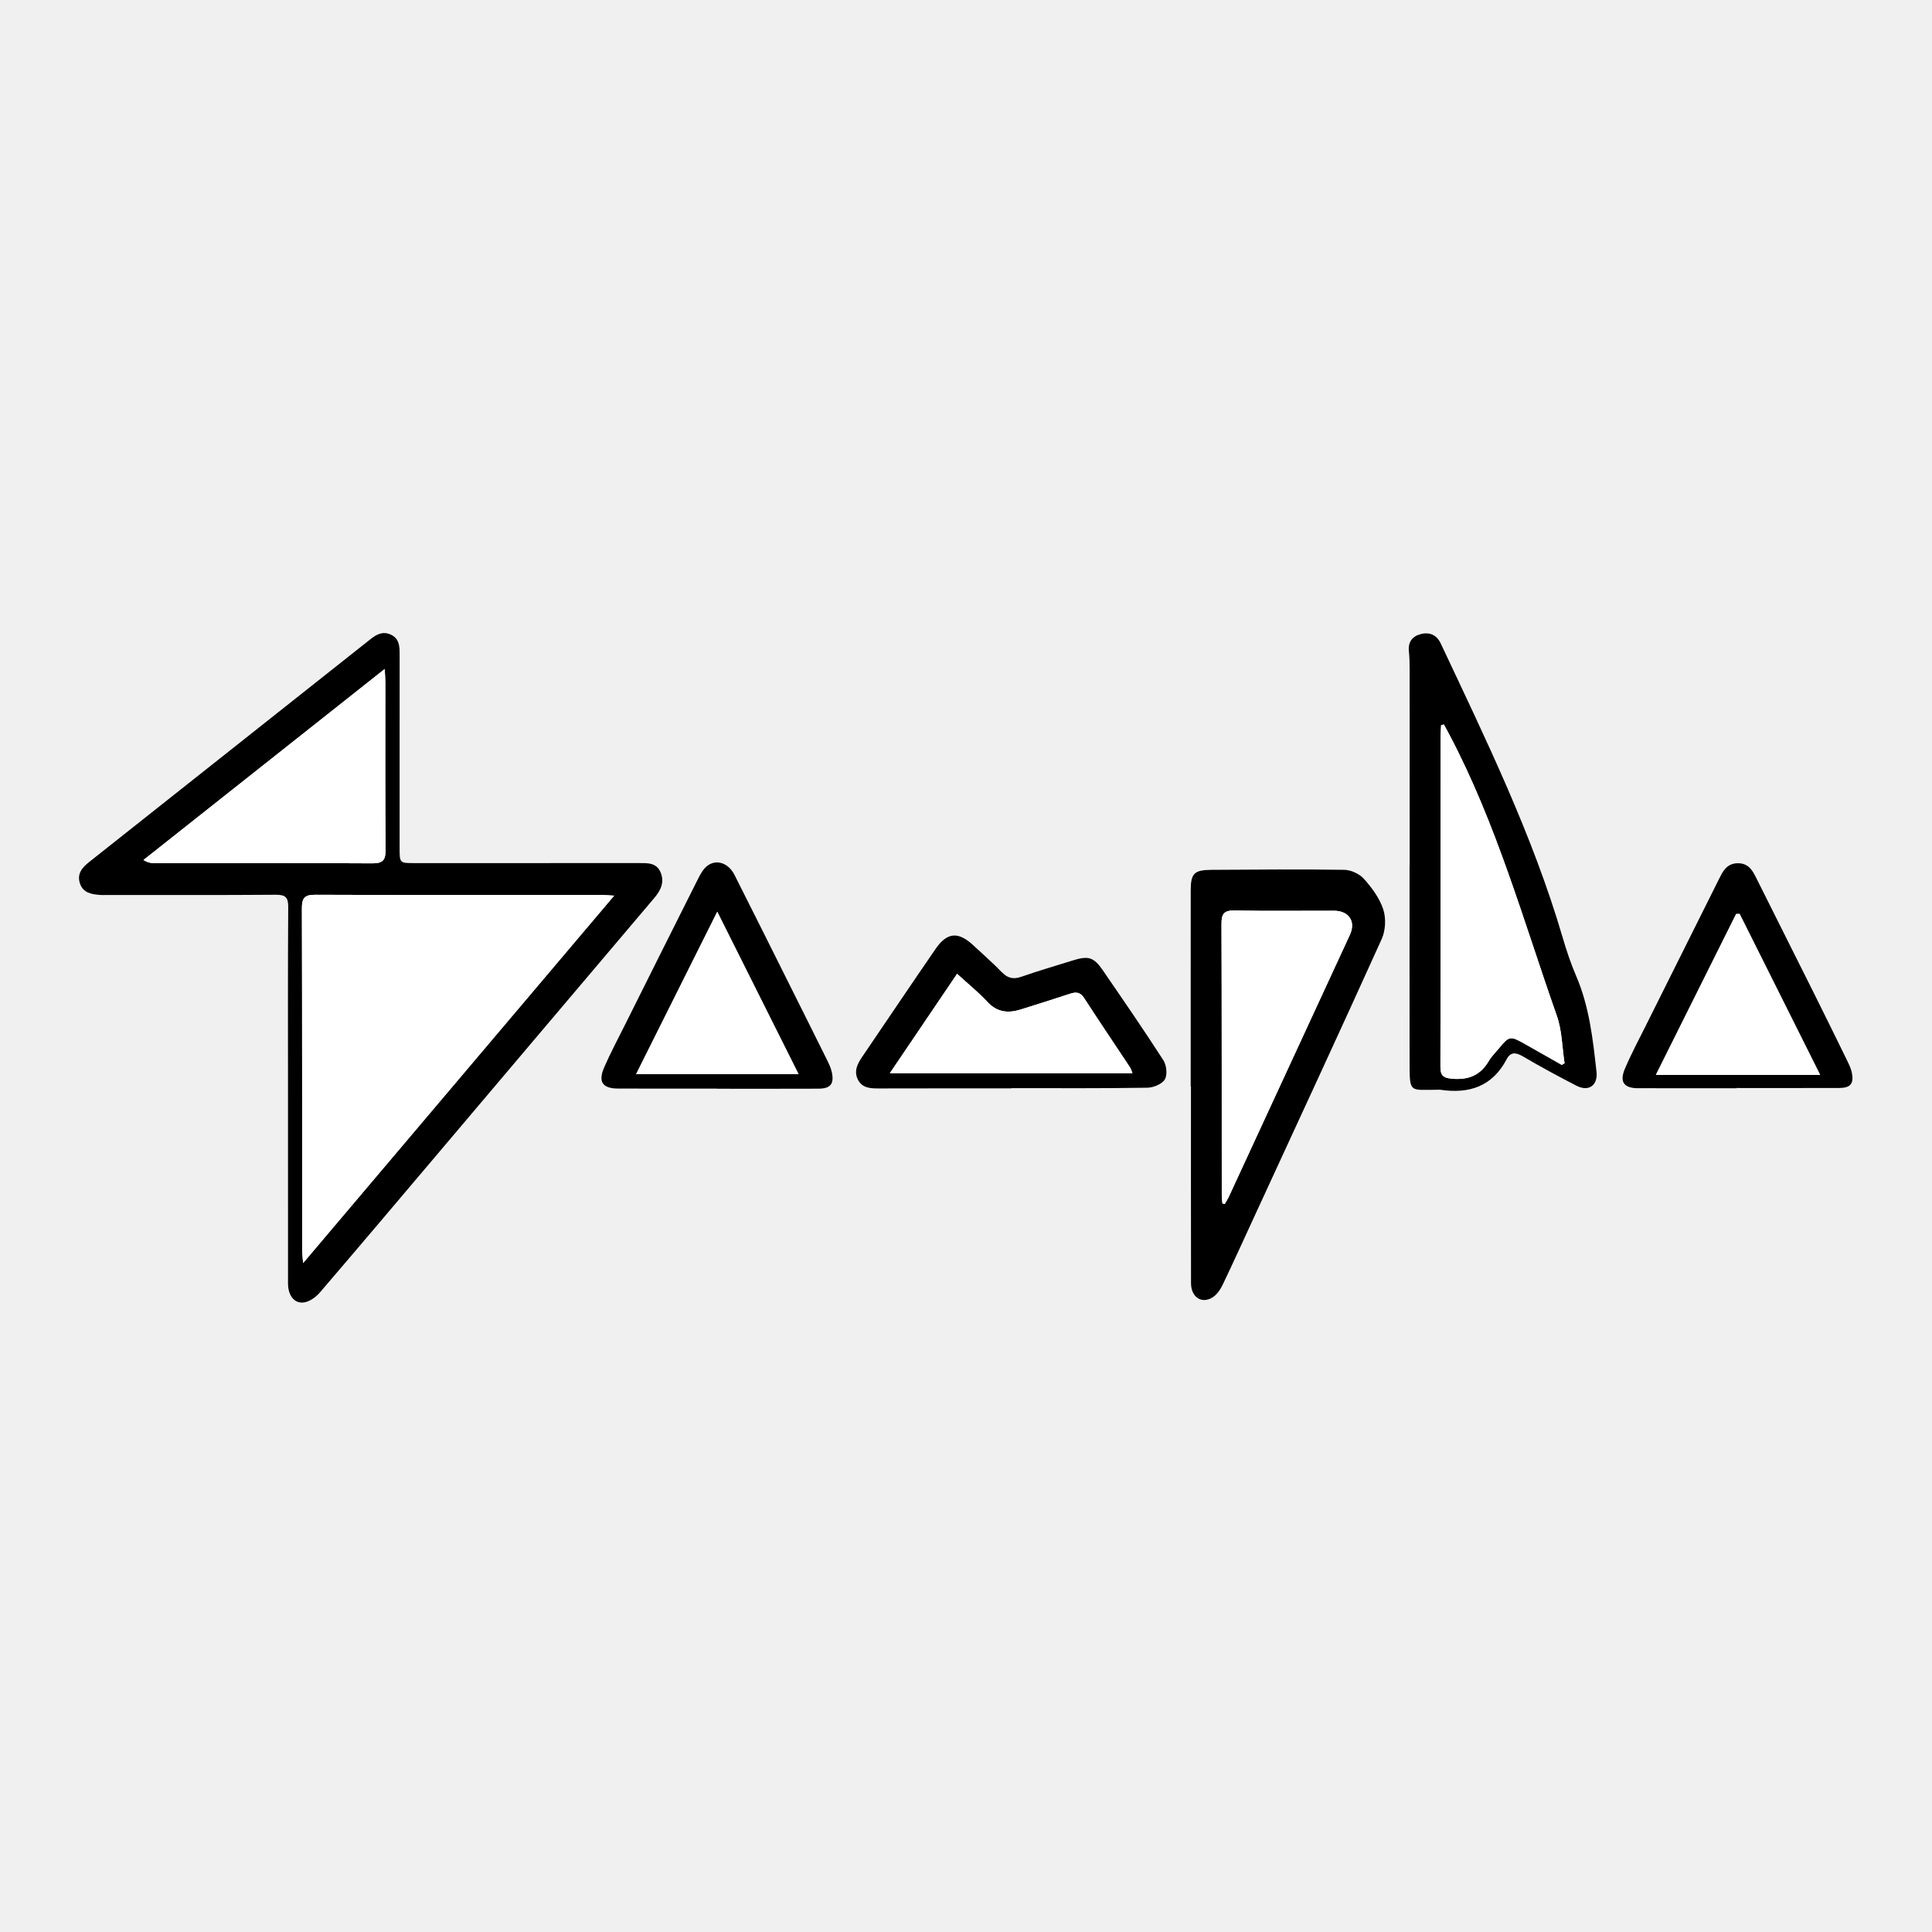
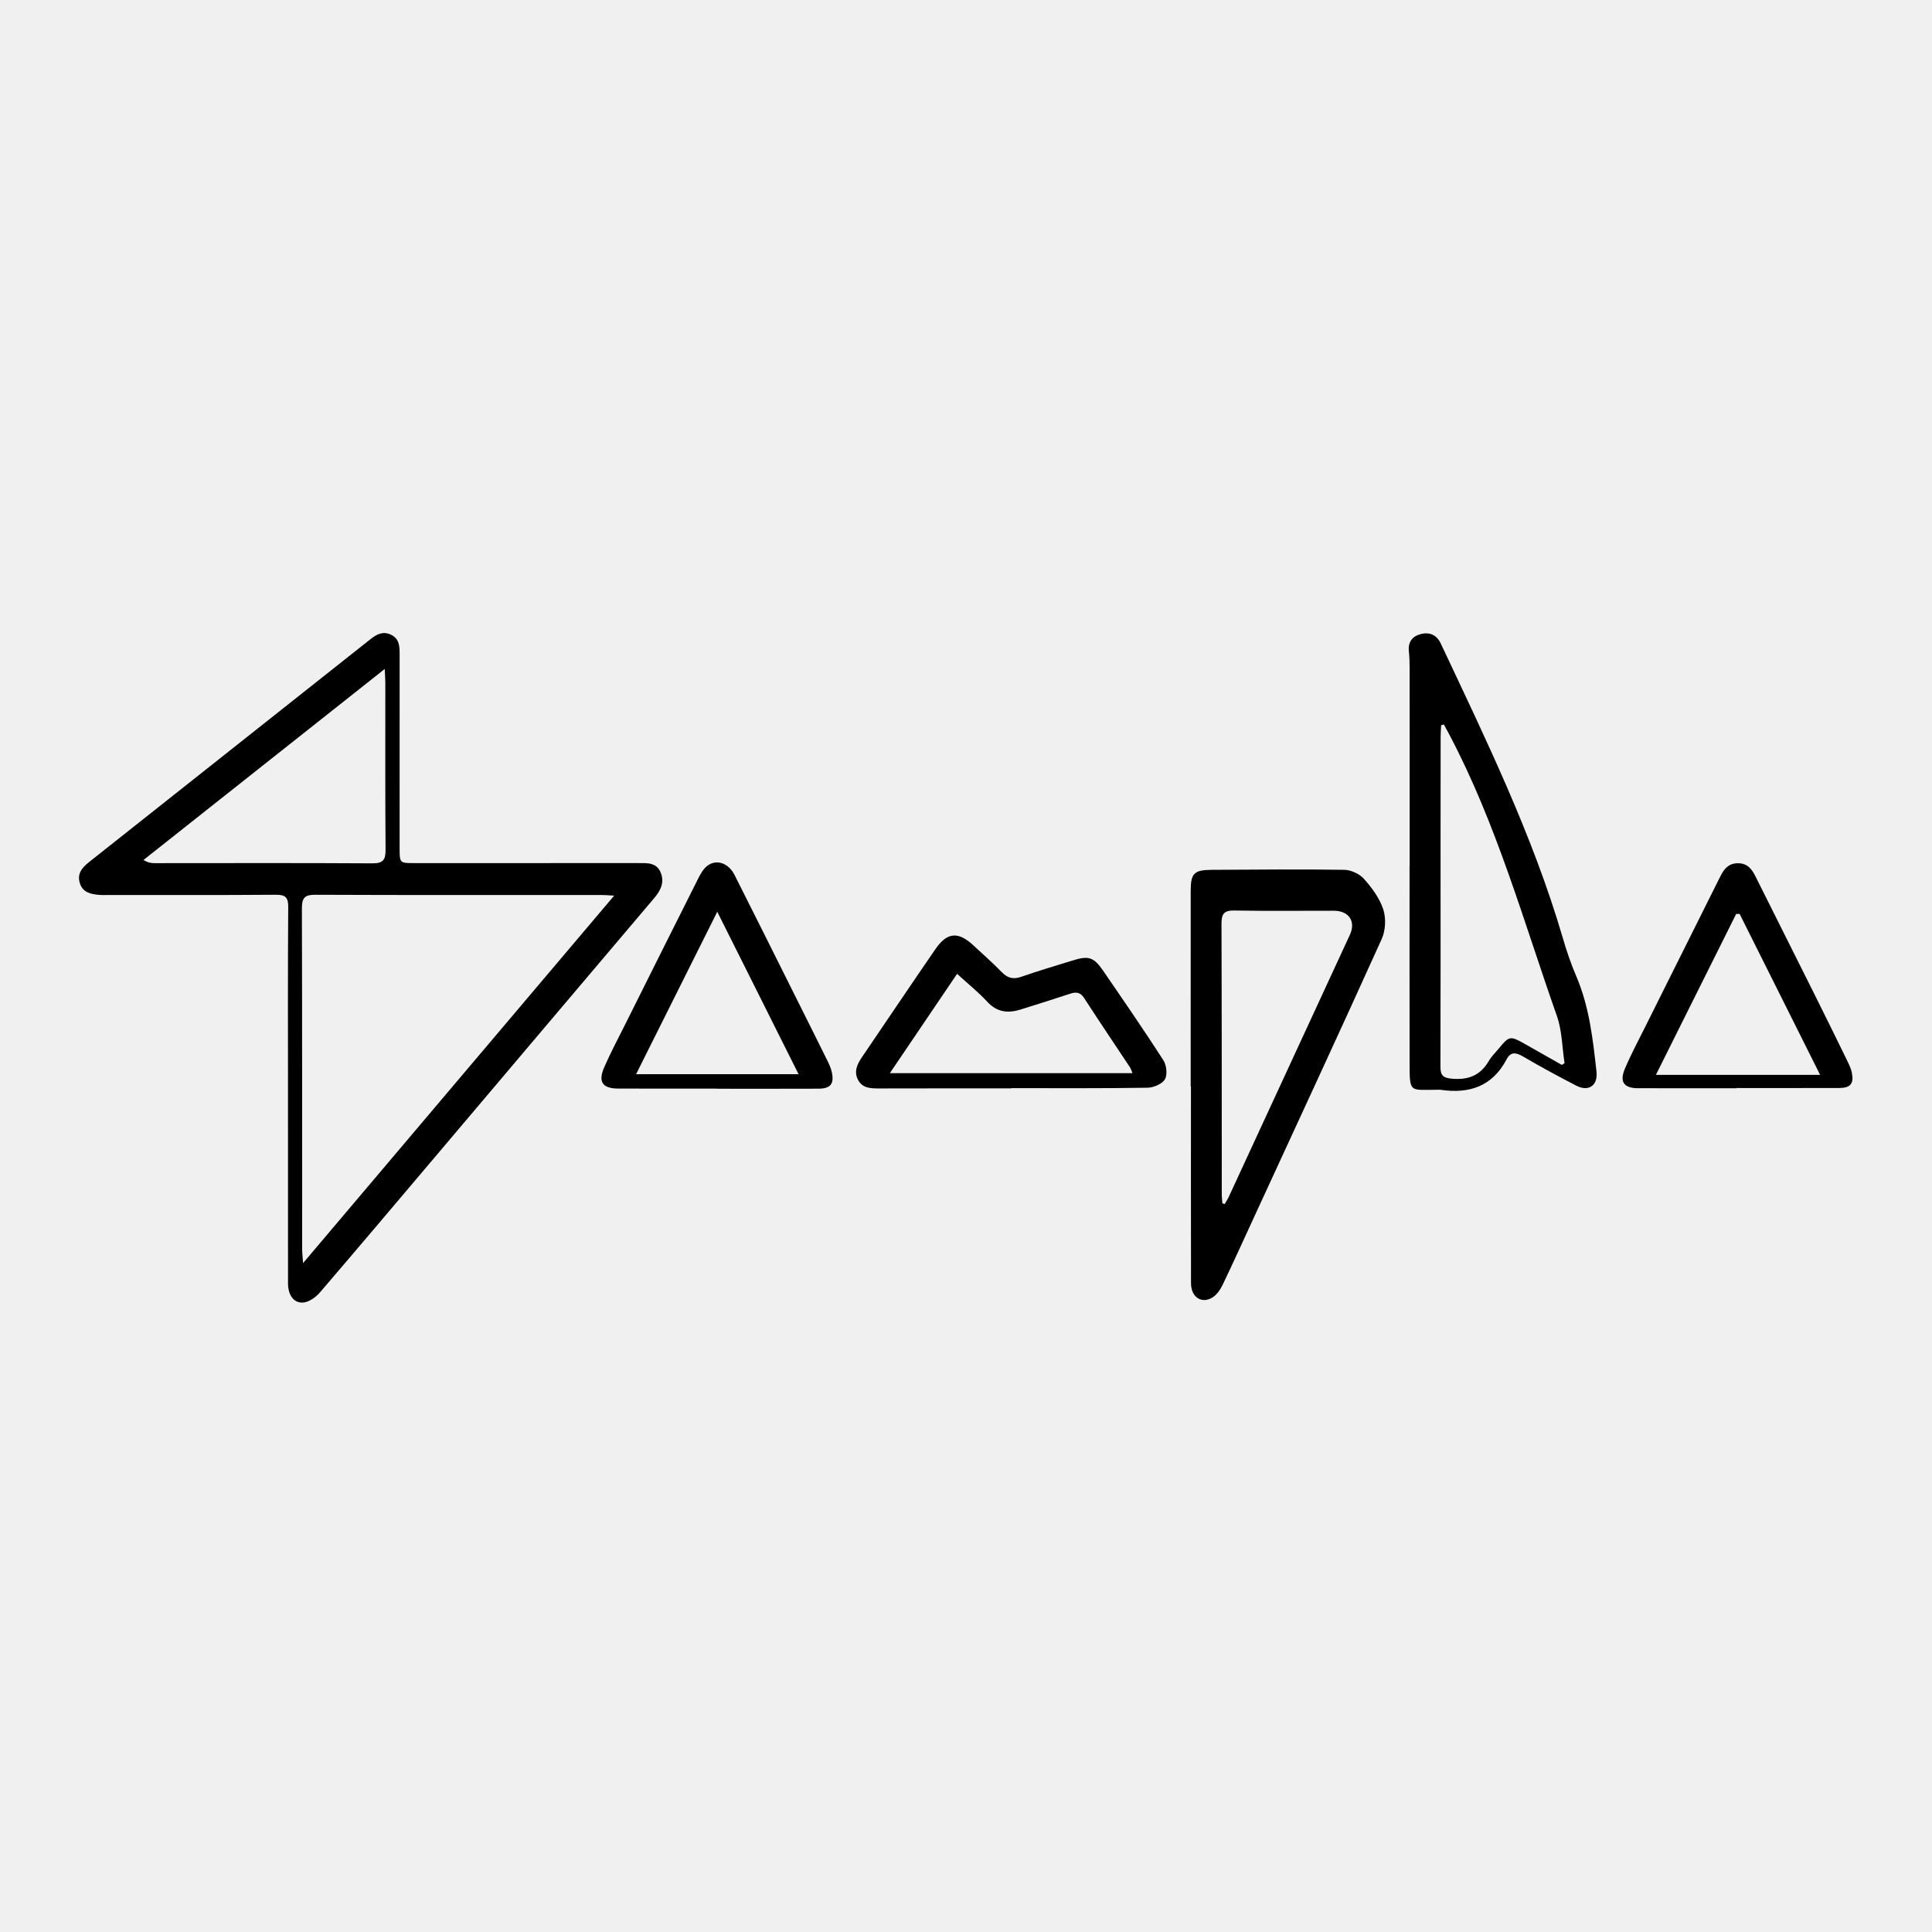
<svg xmlns="http://www.w3.org/2000/svg" version="1.1" id="Layer_1" x="0px" y="0px" width="576px" height="576px" viewBox="0 0 576 576" enable-background="new 0 0 576 576" xml:space="preserve">
  <g id="oMJPgN_1_">
    <g>
-       <path fill="#FFFFFF" d="M85.864,326.539c0,18.702-0.006,37.403,0.004,56.106c0.002,3.778,2.072,6.264,5.113,5.592    c1.643-0.364,3.33-1.665,4.47-2.995c11.458-13.358,22.812-26.807,34.185-40.239c21.821-25.775,43.624-51.564,65.467-77.319    c1.925-2.269,3.037-4.692,1.87-7.551c-1.25-3.066-4.084-2.819-6.765-2.817c-22.223,0.017-44.446,0.01-66.668,0.006    c-4.407,0-4.399-0.01-4.399-4.549c0-19.252-0.014-38.504,0.003-57.756c0.002-2.4-0.098-4.682-2.697-5.844    c-2.369-1.06-4.217-0.019-6.031,1.418c-27.929,22.141-55.864,44.272-83.814,66.385c-2.131,1.685-3.734,3.559-2.757,6.447    c0.936,2.763,3.389,3.191,5.876,3.387c0.875,0.069,1.76,0.018,2.64,0.017c16.612-0.001,33.225,0.063,49.836-0.067    c2.869-0.022,3.752,0.722,3.732,3.673C85.798,289.134,85.862,307.837,85.864,326.539z M354.987,323.898c0.027,0,0.055,0,0.081,0    c0,19.565-0.019,39.132,0.018,58.697c0.008,4.164,3.236,6.273,6.5,4.161c1.283-0.829,2.289-2.365,2.974-3.795    c3.275-6.835,6.4-13.742,9.573-20.626c12.646-27.438,25.366-54.842,37.805-82.372c1.15-2.544,1.33-6.171,0.475-8.814    c-1.078-3.332-3.377-6.443-5.752-9.113c-1.338-1.503-3.879-2.684-5.896-2.714c-13.188-0.199-26.379-0.067-39.568,0.009    c-5.188,0.03-6.197,1.065-6.201,6.201C354.979,284.988,354.987,304.443,354.987,323.898z M420.275,258.199    c-0.011,0-0.02,0-0.029,0c0,19.466-0.025,38.933,0.01,58.4c0.017,9.363-0.1,8.328,8.164,8.3c0.33,0,0.667-0.046,0.988,0.002    c8.577,1.279,15.508-0.953,19.778-9.096c1.188-2.263,2.771-2.067,4.872-0.834c5.209,3.061,10.536,5.931,15.902,8.709    c3.678,1.903,6.471-0.056,6.018-4.166c-1.071-9.72-2.144-19.431-6.075-28.569c-1.604-3.726-2.892-7.61-4.033-11.507    c-8.949-30.508-22.854-58.955-36.322-87.583c-1.201-2.551-3.312-3.501-5.98-2.808c-2.559,0.666-3.811,2.39-3.521,5.158    c0.181,1.744,0.219,3.509,0.22,5.265C420.28,219.045,420.275,238.622,420.275,258.199z M301.57,324.487c0-0.024,0-0.048,0-0.071    c0.438,0,0.879,0,1.318,0c13.075-0.006,26.151,0.084,39.223-0.13c1.813-0.029,4.366-1.106,5.186-2.511    c0.805-1.381,0.492-4.215-0.456-5.686c-5.826-9.047-11.938-17.912-18.027-26.785c-2.725-3.97-4.324-4.42-8.968-2.968    c-5.132,1.604-10.303,3.1-15.375,4.878c-2.433,0.853-4.104,0.375-5.854-1.43c-2.674-2.757-5.583-5.287-8.392-7.914    c-4.518-4.227-7.847-3.987-11.333,1.081c-7.344,10.68-14.571,21.439-21.864,32.154c-1.418,2.083-2.505,4.265-1.265,6.746    c1.284,2.569,3.735,2.662,6.253,2.654C275.201,324.465,288.386,324.487,301.57,324.487z M213.682,324.553c0,0.013,0,0.026,0,0.04    c10.11,0,20.22,0.029,30.33-0.016c3.62-0.017,4.75-1.444,3.973-4.982c-0.277-1.265-0.868-2.483-1.448-3.657    c-3.31-6.695-6.657-13.373-9.997-20.053c-5.846-11.692-11.664-23.398-17.563-35.062c-1.795-3.551-5.417-4.767-8.108-2.685    c-1.149,0.889-1.978,2.331-2.653,3.671c-7.31,14.516-14.565,29.06-21.824,43.602c-2.109,4.225-4.339,8.397-6.228,12.72    c-1.937,4.429-0.562,6.399,4.179,6.412C194.121,324.571,203.902,324.553,213.682,324.553z M517.718,324.448    c0-0.022,0-0.045,0-0.067c10.219,0,20.438,0.021,30.657-0.012c3.301-0.011,4.371-1.288,3.732-4.531    c-0.25-1.267-0.845-2.489-1.419-3.665c-3.227-6.611-6.47-13.213-9.754-19.795c-5.833-11.689-11.707-23.358-17.542-35.046    c-1.081-2.166-2.347-3.917-5.117-3.967c-2.923-0.053-4.332,1.728-5.427,4.031c-0.094,0.198-0.211,0.385-0.31,0.582    c-7.311,14.64-14.628,29.276-21.926,43.923c-2.105,4.226-4.343,8.399-6.179,12.741c-1.667,3.942-0.281,5.789,3.945,5.799    C498.159,324.465,507.938,324.448,517.718,324.448z" />
-       <path fill-rule="evenodd" clip-rule="evenodd" d="M85.863,326.539c-0.001-18.702-0.065-37.405,0.065-56.106    c0.021-2.951-0.863-3.695-3.732-3.673c-16.611,0.13-33.224,0.066-49.836,0.067c-0.88,0-1.765,0.052-2.64-0.017    c-2.487-0.196-4.94-0.624-5.876-3.387c-0.977-2.888,0.626-4.762,2.757-6.447c27.951-22.113,55.886-44.245,83.814-66.385    c1.813-1.438,3.662-2.479,6.031-1.418c2.599,1.163,2.699,3.444,2.697,5.844c-0.018,19.252-0.003,38.504-0.003,57.756    c0,4.54-0.007,4.549,4.399,4.549c22.223,0.004,44.446,0.01,66.668-0.006c2.681-0.002,5.516-0.249,6.765,2.817    c1.167,2.859,0.055,5.282-1.87,7.551c-21.843,25.755-43.646,51.544-65.467,77.319c-11.372,13.433-22.727,26.881-34.185,40.239    c-1.141,1.33-2.827,2.631-4.47,2.995c-3.042,0.672-5.111-1.813-5.113-5.592C85.857,363.942,85.864,345.241,85.863,326.539z     M183.101,267.026c-1.786-0.099-2.735-0.198-3.686-0.198c-28.484-0.003-56.969,0.058-85.453-0.064    c-3.279-0.014-3.964,1.068-3.955,4.122c0.1,33.873,0.063,67.747,0.077,101.62c0,1.017,0.134,2.033,0.277,4.066    C121.531,339.756,152.042,303.715,183.101,267.026z M114.7,199.45c-24.444,19.353-48.184,38.149-71.924,56.945    c1.392,0.839,2.348,0.941,3.304,0.941c21.642,0.001,43.284-0.082,64.924,0.058c3.318,0.021,3.971-1.12,3.946-4.151    c-0.129-16.587-0.06-33.176-0.069-49.764C114.88,202.424,114.789,201.37,114.7,199.45z" />
-       <path fill-rule="evenodd" clip-rule="evenodd" d="M354.987,323.898c0-19.455-0.009-38.91,0.007-58.366    c0.004-5.136,1.014-6.171,6.201-6.201c13.189-0.076,26.381-0.208,39.568-0.009c2.018,0.03,4.559,1.21,5.896,2.714    c2.375,2.67,4.674,5.781,5.752,9.113c0.855,2.644,0.676,6.27-0.475,8.814c-12.438,27.53-25.159,54.934-37.805,82.372    c-3.173,6.884-6.298,13.791-9.573,20.626c-0.685,1.43-1.69,2.966-2.974,3.795c-3.264,2.112-6.492,0.003-6.5-4.161    c-0.036-19.565-0.018-39.132-0.018-58.697C355.042,323.898,355.015,323.898,354.987,323.898z M364.443,358.757    c0.23,0.068,0.459,0.137,0.688,0.205c0.418-0.734,0.89-1.442,1.243-2.206c12.035-26.017,24.065-52.035,36.079-78.062    c1.832-3.971-0.281-7.158-4.766-7.169c-9.89-0.027-19.782,0.123-29.669-0.067c-3.17-0.062-3.856,1.087-3.845,4.004    c0.095,26.923,0.064,53.845,0.081,80.768C364.256,357.071,364.378,357.914,364.443,358.757z" />
-       <path fill-rule="evenodd" clip-rule="evenodd" d="M420.275,258.199c0-19.577,0.005-39.154-0.01-58.73    c-0.001-1.755-0.039-3.521-0.22-5.265c-0.289-2.768,0.963-4.492,3.521-5.158c2.668-0.693,4.779,0.257,5.98,2.808    c13.469,28.629,27.373,57.076,36.322,87.583c1.142,3.896,2.43,7.781,4.033,11.507c3.932,9.139,5.004,18.85,6.075,28.569    c0.453,4.11-2.34,6.069-6.018,4.166c-5.366-2.778-10.693-5.648-15.902-8.709c-2.101-1.233-3.685-1.429-4.872,0.834    c-4.271,8.143-11.201,10.375-19.778,9.096c-0.321-0.048-0.658-0.002-0.988-0.002c-8.264,0.028-8.147,1.063-8.164-8.3    c-0.035-19.467-0.01-38.934-0.01-58.4C420.256,258.199,420.265,258.199,420.275,258.199z M430.475,215.997    c-0.273,0.069-0.548,0.138-0.822,0.208c-0.053,1.137-0.148,2.273-0.149,3.411c-0.019,11.21-0.026,22.42-0.026,33.631    c0.002,21.542,0.043,43.084-0.033,64.625c-0.009,2.581,0.584,3.48,3.412,3.73c4.918,0.437,8.479-0.978,10.991-5.256    c0.824-1.405,2.044-2.578,3.09-3.853c2.964-3.608,3.357-3.688,7.382-1.421c3.774,2.129,7.541,4.274,11.312,6.414    c0.271-0.169,0.546-0.337,0.818-0.505c-0.729-4.722-0.74-9.694-2.299-14.122c-9.945-28.247-17.991-57.233-32.078-83.896    C431.548,217.971,431.009,216.986,430.475,215.997z" />
-       <path fill-rule="evenodd" clip-rule="evenodd" d="M301.57,324.487c-13.185,0-26.369-0.022-39.554,0.02    c-2.519,0.008-4.969-0.085-6.253-2.654c-1.24-2.481-0.153-4.663,1.265-6.746c7.293-10.715,14.521-21.474,21.864-32.154    c3.485-5.068,6.815-5.308,11.333-1.081c2.809,2.627,5.718,5.156,8.392,7.914c1.751,1.805,3.422,2.282,5.854,1.43    c5.072-1.778,10.243-3.274,15.375-4.878c4.644-1.452,6.243-1.001,8.968,2.968c6.089,8.873,12.201,17.738,18.027,26.785    c0.948,1.471,1.261,4.305,0.456,5.686c-0.819,1.404-3.372,2.481-5.186,2.511c-13.071,0.214-26.147,0.124-39.223,0.13    c-0.439,0-0.88,0-1.318,0C301.57,324.439,301.57,324.463,301.57,324.487z M337.634,319.951c-0.349-0.824-0.481-1.347-0.764-1.771    c-4.553-6.876-9.175-13.706-13.656-20.629c-1.148-1.773-2.409-1.87-4.182-1.283c-4.902,1.621-9.83,3.169-14.759,4.71    c-3.731,1.167-7.002,0.84-9.902-2.29c-2.662-2.875-5.75-5.354-9.027-8.354c-6.698,9.896-13.173,19.464-20.046,29.618    C289.833,319.951,313.562,319.951,337.634,319.951z" />
-       <path fill-rule="evenodd" clip-rule="evenodd" d="M213.682,324.553c-9.78,0-19.561,0.019-29.34-0.01    c-4.74-0.013-6.115-1.983-4.179-6.412c1.889-4.322,4.119-8.495,6.228-12.72c7.259-14.542,14.515-29.085,21.824-43.602    c0.675-1.341,1.504-2.782,2.653-3.671c2.691-2.083,6.312-0.867,8.108,2.685c5.899,11.664,11.717,23.37,17.563,35.062    c3.34,6.68,6.687,13.357,9.997,20.053c0.58,1.174,1.171,2.393,1.448,3.657c0.777,3.538-0.353,4.966-3.973,4.982    c-10.11,0.045-20.22,0.016-30.33,0.016C213.682,324.579,213.682,324.565,213.682,324.553z M189.646,320.249    c16.45,0,32.153,0,48.435,0c-8.132-16.247-15.985-31.934-24.237-48.422C205.503,288.517,197.674,304.184,189.646,320.249z" />
-       <path fill-rule="evenodd" clip-rule="evenodd" d="M517.718,324.448c-9.779,0-19.559,0.017-29.338-0.008    c-4.227-0.01-5.612-1.856-3.945-5.799c1.836-4.342,4.073-8.516,6.179-12.741c7.298-14.646,14.615-29.283,21.926-43.923    c0.099-0.197,0.216-0.384,0.31-0.582c1.095-2.303,2.504-4.084,5.427-4.031c2.771,0.05,4.036,1.801,5.117,3.967    c5.835,11.688,11.709,23.357,17.542,35.046c3.284,6.582,6.527,13.184,9.754,19.795c0.574,1.176,1.169,2.398,1.419,3.665    c0.639,3.243-0.432,4.521-3.732,4.531c-10.219,0.032-20.438,0.012-30.657,0.012C517.718,324.403,517.718,324.426,517.718,324.448z     M542.644,320.461c-8.136-16.269-16.068-32.132-24.002-47.995c-0.345,0.008-0.688,0.017-1.033,0.025    c-7.879,15.797-15.756,31.593-23.925,47.969C510.282,320.461,526.098,320.461,542.644,320.461z" />
-       <path fill-rule="evenodd" clip-rule="evenodd" fill="#FFFFFF" d="M183.101,267.026c-31.06,36.688-61.57,72.729-92.739,109.547    c-0.143-2.033-0.276-3.05-0.277-4.066c-0.014-33.873,0.023-67.747-0.077-101.62c-0.009-3.054,0.676-4.136,3.955-4.122    c28.484,0.122,56.968,0.061,85.453,0.064C180.366,266.829,181.315,266.928,183.101,267.026z" />
-       <path fill-rule="evenodd" clip-rule="evenodd" fill="#FFFFFF" d="M114.7,199.45c0.089,1.92,0.181,2.974,0.181,4.029    c0.01,16.587-0.06,33.176,0.069,49.764c0.024,3.031-0.628,4.172-3.946,4.151c-21.641-0.14-43.283-0.056-64.924-0.058    c-0.956,0-1.912-0.102-3.304-0.941C66.516,237.599,90.256,218.803,114.7,199.45z" />
-       <path fill-rule="evenodd" clip-rule="evenodd" fill="#FFFFFF" d="M364.443,358.757c-0.065-0.843-0.188-1.686-0.188-2.528    c-0.017-26.923,0.014-53.845-0.081-80.768c-0.012-2.917,0.675-4.065,3.845-4.004c9.887,0.19,19.779,0.041,29.669,0.067    c4.484,0.012,6.598,3.199,4.766,7.169c-12.014,26.027-24.044,52.046-36.079,78.062c-0.354,0.764-0.825,1.472-1.243,2.206    C364.902,358.894,364.674,358.825,364.443,358.757z" />
-       <path fill-rule="evenodd" clip-rule="evenodd" fill="#FFFFFF" d="M430.475,215.997c0.534,0.989,1.073,1.974,1.598,2.966    c14.087,26.663,22.133,55.649,32.078,83.896c1.559,4.428,1.57,9.4,2.299,14.122c-0.272,0.168-0.547,0.336-0.818,0.505    c-3.771-2.14-7.538-4.285-11.312-6.414c-4.024-2.268-4.418-2.188-7.382,1.421c-1.046,1.274-2.266,2.447-3.09,3.853    c-2.512,4.278-6.073,5.692-10.991,5.256c-2.828-0.25-3.421-1.149-3.412-3.73c0.076-21.541,0.035-43.083,0.033-64.625    c0-11.21,0.008-22.421,0.026-33.631c0.001-1.137,0.097-2.274,0.149-3.411C429.927,216.135,430.201,216.066,430.475,215.997z" />
-       <path fill-rule="evenodd" clip-rule="evenodd" fill="#FFFFFF" d="M337.634,319.951c-24.072,0-47.801,0-72.336,0    c6.873-10.154,13.349-19.722,20.046-29.618c3.278,3,6.365,5.479,9.027,8.354c2.9,3.13,6.171,3.457,9.902,2.29    c4.929-1.541,9.856-3.089,14.759-4.71c1.772-0.587,3.033-0.49,4.182,1.283c4.481,6.923,9.104,13.753,13.656,20.629    C337.152,318.604,337.285,319.127,337.634,319.951z" />
-       <path fill-rule="evenodd" clip-rule="evenodd" fill="#FFFFFF" d="M189.646,320.249c8.028-16.065,15.857-31.732,24.197-48.422    c8.252,16.488,16.105,32.175,24.237,48.422C221.799,320.249,206.096,320.249,189.646,320.249z" />
-       <path fill-rule="evenodd" clip-rule="evenodd" fill="#FFFFFF" d="M542.644,320.461c-16.546,0-32.361,0-48.96,0    c8.169-16.376,16.046-32.172,23.925-47.969c0.345-0.008,0.688-0.017,1.033-0.025C526.575,288.329,534.508,304.192,542.644,320.461    z" />
+       <path d="M85.863,326.539c-0.001-18.702-0.065-37.405,0.065-56.106c0.021-2.951-0.863-3.695-3.732-3.673    c-16.611,0.13-33.224,0.066-49.836,0.067c-0.88,0-1.765,0.052-2.64-0.017c-2.487-0.196-4.94-0.624-5.876-3.387    c-0.977-2.888,0.626-4.762,2.757-6.447c27.951-22.113,55.886-44.245,83.814-66.385c1.813-1.438,3.662-2.479,6.031-1.418    c2.599,1.163,2.699,3.444,2.697,5.844c-0.018,19.252-0.003,38.504-0.003,57.756c0,4.54-0.007,4.549,4.399,4.549    c22.223,0.004,44.446,0.01,66.668-0.006c2.681-0.002,5.516-0.249,6.765,2.817c1.167,2.859,0.055,5.282-1.87,7.551    c-21.843,25.755-43.646,51.543-65.467,77.319c-11.372,13.433-22.727,26.881-34.185,40.239c-1.141,1.33-2.827,2.631-4.47,2.995    c-3.042,0.672-5.111-1.813-5.113-5.593C85.857,363.942,85.864,345.241,85.863,326.539z M183.101,267.026    c-1.786-0.099-2.735-0.198-3.686-0.198c-28.484-0.003-56.969,0.058-85.453-0.064c-3.279-0.014-3.964,1.068-3.955,4.122    c0.1,33.873,0.063,67.747,0.077,101.62c0,1.018,0.134,2.033,0.277,4.066C121.531,339.756,152.042,303.715,183.101,267.026z     M114.7,199.45c-24.444,19.353-48.184,38.149-71.924,56.945c1.392,0.839,2.348,0.941,3.304,0.941    c21.642,0.001,43.284-0.082,64.924,0.058c3.318,0.021,3.971-1.12,3.946-4.151c-0.129-16.587-0.06-33.176-0.069-49.764    C114.88,202.424,114.789,201.37,114.7,199.45z" />
+       <path d="M354.986,323.898c0-19.455-0.008-38.911,0.008-58.366c0.004-5.136,1.014-6.171,6.201-6.201    c13.188-0.076,26.381-0.208,39.567-0.009c2.019,0.03,4.56,1.21,5.896,2.714c2.375,2.67,4.674,5.781,5.752,9.113    c0.854,2.644,0.676,6.27-0.476,8.814c-12.438,27.53-25.158,54.935-37.805,82.372c-3.173,6.884-6.298,13.791-9.572,20.626    c-0.686,1.43-1.69,2.966-2.975,3.795c-3.264,2.112-6.492,0.003-6.5-4.161c-0.036-19.564-0.018-39.132-0.018-58.696    C355.042,323.898,355.016,323.898,354.986,323.898z M364.443,358.757c0.229,0.068,0.459,0.137,0.688,0.205    c0.418-0.734,0.891-1.442,1.243-2.206c12.035-26.017,24.065-52.035,36.079-78.062c1.832-3.971-0.281-7.158-4.766-7.169    c-9.891-0.027-19.782,0.123-29.67-0.067c-3.17-0.062-3.855,1.087-3.845,4.004c0.095,26.923,0.063,53.845,0.081,80.769    C364.256,357.071,364.378,357.914,364.443,358.757z" />
+       <path d="M420.275,258.199c0-19.577,0.005-39.154-0.011-58.73c-0.001-1.755-0.039-3.521-0.22-5.265    c-0.289-2.768,0.963-4.492,3.521-5.158c2.668-0.693,4.778,0.257,5.979,2.808c13.469,28.629,27.373,57.076,36.322,87.583    c1.142,3.896,2.43,7.781,4.033,11.506c3.932,9.14,5.004,18.851,6.074,28.569c0.453,4.11-2.34,6.069-6.018,4.166    c-5.366-2.777-10.693-5.647-15.902-8.709c-2.101-1.232-3.685-1.429-4.872,0.834c-4.271,8.144-11.2,10.375-19.777,9.097    c-0.321-0.049-0.658-0.002-0.988-0.002c-8.264,0.027-8.147,1.062-8.164-8.301c-0.035-19.467-0.01-38.934-0.01-58.399    C420.256,258.199,420.265,258.199,420.275,258.199z M430.475,215.997c-0.272,0.069-0.548,0.138-0.821,0.208    c-0.054,1.137-0.148,2.273-0.149,3.411c-0.019,11.21-0.025,22.42-0.025,33.631c0.002,21.542,0.043,43.084-0.033,64.625    c-0.01,2.581,0.584,3.479,3.412,3.729c4.918,0.438,8.479-0.978,10.99-5.256c0.824-1.404,2.044-2.578,3.09-3.853    c2.965-3.608,3.357-3.688,7.383-1.421c3.773,2.129,7.541,4.273,11.312,6.414c0.271-0.169,0.546-0.337,0.818-0.505    c-0.729-4.723-0.74-9.694-2.299-14.122c-9.945-28.248-17.991-57.233-32.078-83.896    C431.548,217.971,431.009,216.986,430.475,215.997z" />
+       <path d="M301.57,324.487c-13.186,0-26.369-0.022-39.554,0.02c-2.519,0.008-4.969-0.085-6.253-2.654    c-1.24-2.48-0.153-4.662,1.265-6.745c7.293-10.715,14.521-21.475,21.864-32.154c3.485-5.068,6.815-5.308,11.333-1.081    c2.81,2.627,5.719,5.156,8.393,7.914c1.751,1.805,3.422,2.282,5.854,1.43c5.072-1.778,10.243-3.274,15.375-4.878    c4.645-1.452,6.243-1.001,8.969,2.969c6.088,8.873,12.201,17.737,18.026,26.784c0.948,1.472,1.261,4.306,0.456,5.687    c-0.818,1.403-3.372,2.48-5.186,2.511c-13.071,0.214-26.147,0.124-39.223,0.13c-0.439,0-0.881,0-1.318,0    C301.57,324.439,301.57,324.463,301.57,324.487z M337.634,319.951c-0.349-0.824-0.481-1.348-0.764-1.771    c-4.554-6.876-9.175-13.705-13.656-20.629c-1.147-1.773-2.409-1.869-4.182-1.283c-4.902,1.621-9.83,3.17-14.759,4.711    c-3.731,1.166-7.002,0.84-9.902-2.291c-2.662-2.875-5.75-5.354-9.027-8.354c-6.698,9.896-13.173,19.464-20.046,29.618    C289.833,319.951,313.562,319.951,337.634,319.951z" />
+       <path d="M213.682,324.553c-9.78,0-19.561,0.02-29.34-0.01c-4.74-0.013-6.115-1.983-4.179-6.412    c1.889-4.322,4.119-8.495,6.228-12.72c7.259-14.542,14.515-29.085,21.824-43.602c0.675-1.341,1.504-2.782,2.653-3.671    c2.691-2.083,6.312-0.867,8.108,2.685c5.899,11.664,11.717,23.37,17.563,35.062c3.34,6.68,6.687,13.357,9.997,20.054    c0.58,1.174,1.171,2.393,1.448,3.656c0.777,3.538-0.353,4.967-3.973,4.982c-10.11,0.045-20.22,0.016-30.33,0.016    C213.682,324.579,213.682,324.565,213.682,324.553z M189.646,320.249c16.45,0,32.153,0,48.435,0    c-8.132-16.247-15.985-31.934-24.237-48.422C205.503,288.518,197.674,304.184,189.646,320.249z" />
+       <path d="M517.718,324.448c-9.778,0-19.559,0.017-29.338-0.008c-4.227-0.011-5.612-1.856-3.945-5.8    c1.837-4.342,4.073-8.516,6.18-12.74c7.298-14.646,14.614-29.283,21.926-43.923c0.099-0.197,0.216-0.384,0.31-0.582    c1.096-2.303,2.504-4.084,5.428-4.031c2.771,0.05,4.035,1.801,5.116,3.967c5.835,11.688,11.709,23.357,17.542,35.046    c3.284,6.582,6.527,13.184,9.755,19.795c0.573,1.176,1.169,2.398,1.419,3.665c0.639,3.243-0.433,4.521-3.732,4.531    c-10.219,0.032-20.438,0.012-30.657,0.012C517.718,324.403,517.718,324.426,517.718,324.448z M542.644,320.461    c-8.136-16.27-16.067-32.132-24.002-47.995c-0.345,0.008-0.688,0.017-1.032,0.025c-7.879,15.797-15.757,31.593-23.926,47.969    C510.282,320.461,526.098,320.461,542.644,320.461z" />
    </g>
  </g>
</svg>
